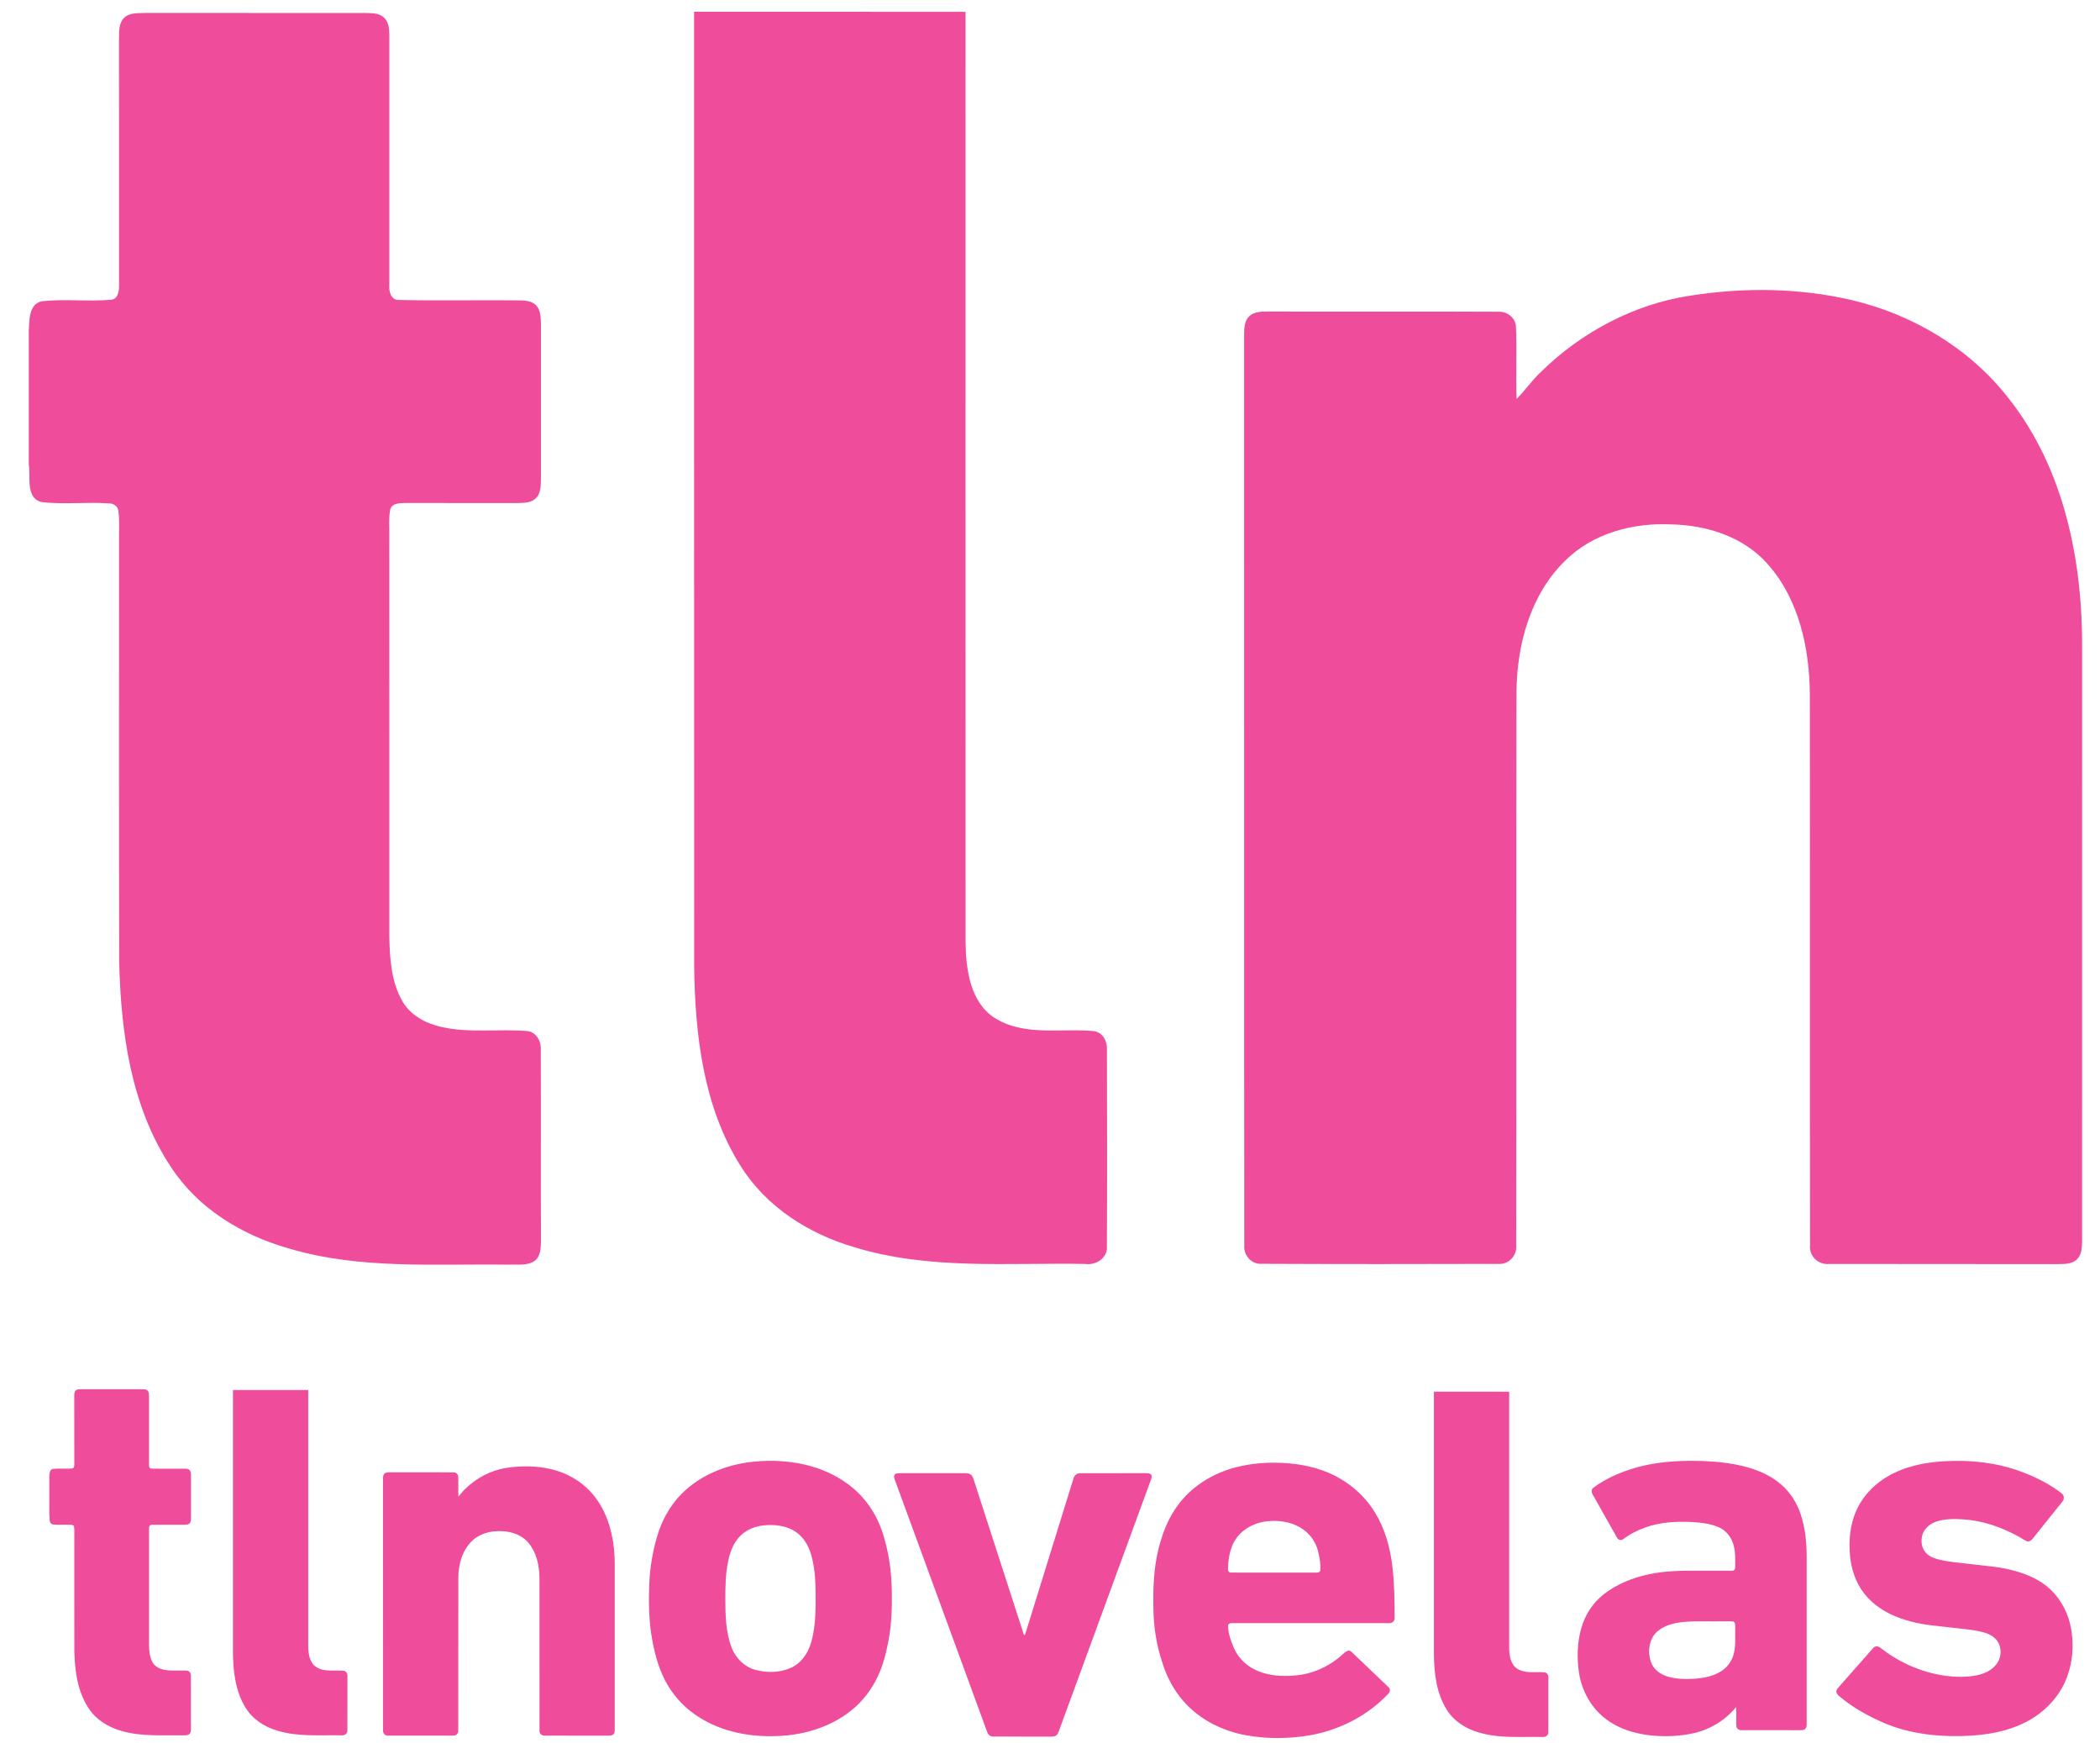
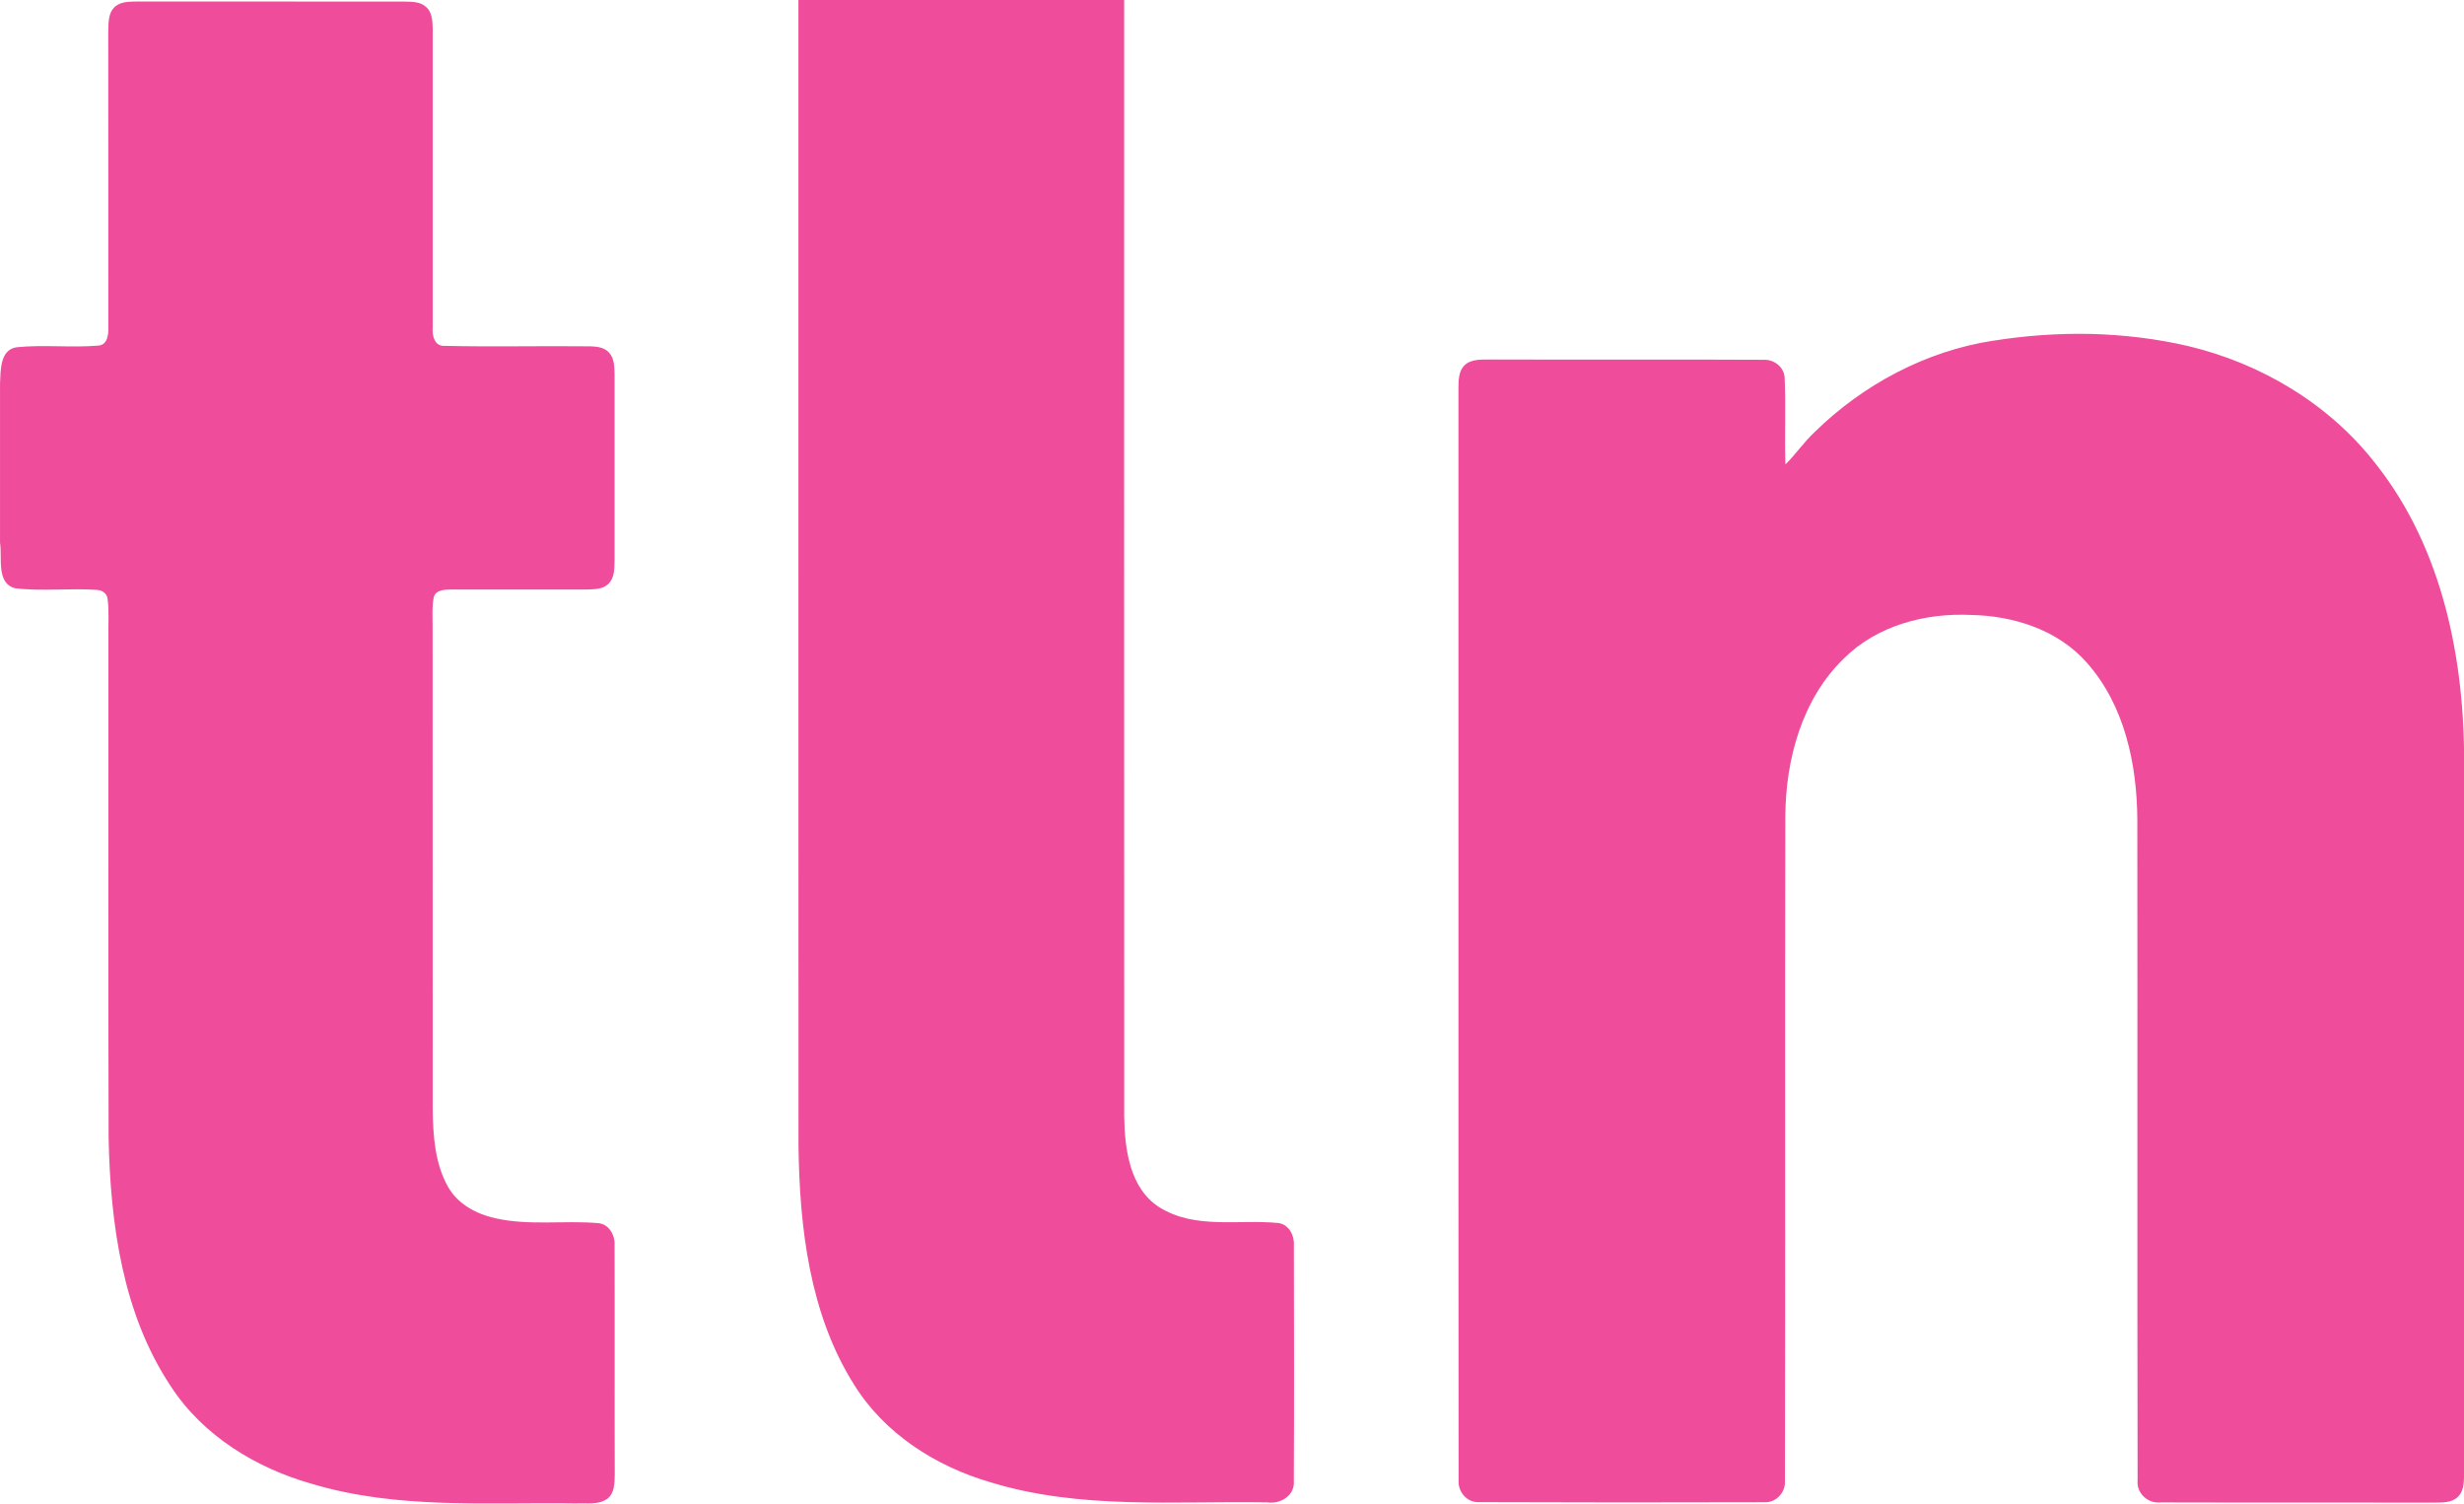
- <svg xmlns="http://www.w3.org/2000/svg" width="100" height="83" viewBox="0 0 26.458 21.96" version="1.1" id="svg8" xml:space="preserve">
+ <svg xmlns="http://www.w3.org/2000/svg" width="100" height="61.02" viewBox="0 0 26.458 16.145" version="1.1" id="svg8" xml:space="preserve">
  <defs id="defs2" />
-   <path id="path3" style="fill:#ef4c9b;fill-opacity:1;stroke-width:5.917" d="m 32.191,-83.879 c 0.005,15.475 -0.003,30.95 0.004,46.426 0.044,3.31 0.449,6.79 2.24,9.643 1.238,2.006 3.324,3.327 5.537,3.973 3.634,1.116 7.469,0.751 11.209,0.816 0.527,0.079 1.121,-0.271 1.074,-0.867 0.016,-3.182 0.007,-6.363 0.002,-9.545 0.026,-0.402 -0.206,-0.844 -0.629,-0.902 -1.599,-0.158 -3.364,0.269 -4.814,-0.633 -1.206,-0.767 -1.41,-2.359 -1.428,-3.678 -0.006,-15.078 -0.002,-30.155 -0.002,-45.232 z m -26.729,0.059 c -0.331,0.013 -0.718,-0.018 -0.975,0.236 v 0.002 c -0.266,0.256 -0.236,0.656 -0.248,0.994 0.007,3.989 -0.001,7.974 0.002,11.963 0.01,0.287 -0.032,0.719 -0.398,0.744 -1.103,0.094 -2.217,-0.046 -3.318,0.066 -0.676,0.105 -0.643,0.943 -0.67,1.465 v 6.453 c 0.099,0.584 -0.171,1.653 0.617,1.846 1.1,0.133 2.218,-0.015 3.322,0.068 0.188,0.01 0.376,0.133 0.41,0.332 0.077,0.516 0.024,1.042 0.037,1.562 0.004,6.777 -0.01,13.553 0.008,20.33 0.075,3.459 0.567,7.094 2.516,10.027 1.307,2.01 3.451,3.312 5.707,3.951 3.475,1.043 7.135,0.743 10.711,0.795 0.418,-0.024 0.894,0.073 1.26,-0.186 0.3,-0.229 0.299,-0.641 0.305,-0.984 -0.011,-3.092 0.005,-6.185 -0.008,-9.277 0.025,-0.415 -0.226,-0.872 -0.67,-0.906 -1.385,-0.118 -2.797,0.113 -4.166,-0.201 -0.753,-0.17 -1.508,-0.565 -1.9,-1.266 -0.537,-0.947 -0.609,-2.076 -0.625,-3.145 -0.003,-6.477 0.003,-12.955 -0.002,-19.432 0.009,-0.441 -0.038,-0.887 0.049,-1.322 0.108,-0.305 0.471,-0.291 0.732,-0.299 1.822,0 3.645,-0.001 5.469,0.002 0.289,-0.013 0.619,-3.04e-4 0.85,-0.211 0.282,-0.248 0.263,-0.66 0.271,-1.002 -0.004,-2.494 -0.003,-4.988 0,-7.482 -0.01,-0.303 -7.71e-4,-0.649 -0.215,-0.891 -0.188,-0.22 -0.493,-0.256 -0.762,-0.264 -1.971,-0.023 -3.941,0.024 -5.91,-0.02 -0.409,0.025 -0.513,-0.428 -0.482,-0.752 v -12.117 c -0.007,-0.303 -0.024,-0.656 -0.273,-0.867 -0.233,-0.211 -0.567,-0.201 -0.859,-0.211 -3.595,0 -7.188,6.29e-4 -10.783,-0.004 z m 79.084,13.469 c -1.328,-0.031 -2.66,0.066 -3.969,0.275 l -0.002,-0.002 c -2.721,0.421 -5.264,1.775 -7.232,3.709 -0.431,0.4 -0.758,0.896 -1.178,1.307 -0.039,-1.166 0.022,-2.334 -0.029,-3.5 -0.015,-0.447 -0.431,-0.759 -0.854,-0.738 -3.692,-0.018 -7.384,8.17e-4 -11.076,-0.01 -0.354,0.006 -0.765,-0.031 -1.043,0.238 -0.235,0.239 -0.237,0.599 -0.24,0.914 0.008,14.747 -0.007,29.494 0.008,44.24 -0.038,0.477 0.347,0.915 0.828,0.891 3.849,0.017 7.698,0.016 11.547,0.004 0.475,0.028 0.875,-0.395 0.84,-0.873 0.022,-8.971 -0.005,-17.943 0.016,-26.914 0.016,-2.315 0.679,-4.754 2.371,-6.395 1.346,-1.34 3.303,-1.846 5.15,-1.76 1.72,0.034 3.521,0.599 4.691,1.934 1.527,1.722 2.035,4.112 2.045,6.367 0.012,8.915 -0.006,17.833 0.01,26.748 -0.052,0.528 0.419,0.95 0.926,0.896 3.698,0.009 7.395,-0.001 11.094,0.008 0.323,-0.009 0.702,0.015 0.953,-0.234 0.221,-0.208 0.242,-0.532 0.248,-0.816 0.003,-9.564 -0.001,-19.129 0.002,-28.693 0.049,-4.334 -0.843,-8.899 -3.582,-12.348 -1.881,-2.416 -4.635,-4.053 -7.576,-4.754 -1.295,-0.304 -2.619,-0.463 -3.947,-0.494 z M 2.404,-16.932 c -0.091,0.004 -0.198,-0.006 -0.27,0.064 -0.073,0.071 -0.065,0.182 -0.068,0.275 0.002,1.103 0.001,2.206 0.002,3.309 0.003,0.079 -0.01,0.198 -0.111,0.205 -0.305,0.026 -0.613,-0.013 -0.918,0.018 -0.187,0.029 -0.178,0.262 -0.186,0.406 v 1.785 c 0.027,0.162 -0.046,0.456 0.172,0.51 0.304,0.037 0.613,-0.004 0.918,0.02 0.052,0.003 0.104,0.037 0.113,0.092 0.021,0.143 0.008,0.288 0.012,0.432 0.001,1.874 -0.003,3.747 0.002,5.621 0.021,0.957 0.156,1.96 0.695,2.771 0.361,0.556 0.954,0.917 1.578,1.094 0.961,0.288 1.972,0.204 2.961,0.219 0.116,-0.007 0.246,0.021 0.348,-0.051 0.083,-0.063 0.084,-0.178 0.086,-0.273 C 7.736,-1.29 7.738,-2.145 7.734,-3 7.741,-3.115 7.674,-3.24 7.551,-3.25 7.168,-3.283 6.777,-3.218 6.398,-3.305 6.19,-3.352 5.982,-3.462 5.873,-3.656 5.724,-3.918 5.704,-4.23 5.699,-4.525 c -8.165e-4,-1.791 0.001,-3.582 0,-5.373 0.002,-0.122 -0.01,-0.245 0.014,-0.365 0.03,-0.084 0.131,-0.08 0.203,-0.082 0.504,0 1.008,-4.13e-4 1.512,0 0.08,-0.004 0.171,-3.32e-4 0.234,-0.059 0.078,-0.069 0.074,-0.183 0.076,-0.277 -0.001,-0.69 -8.164e-4,-1.379 0,-2.068 -0.003,-0.084 -0.001,-0.179 -0.061,-0.246 -0.052,-0.061 -0.137,-0.072 -0.211,-0.074 -0.545,-0.006 -1.09,0.008 -1.635,-0.004 -0.113,0.007 -0.141,-0.119 -0.133,-0.209 v -3.35 c -0.002,-0.084 -0.007,-0.182 -0.076,-0.24 -0.065,-0.058 -0.155,-0.056 -0.236,-0.059 -0.994,4.14e-4 -1.988,0.001 -2.982,0 z m 7.375,0.039 c 9.797e-4,4.259 -0.002,8.52 0,12.779 0.012,0.918 0.124,1.883 0.621,2.674 0.343,0.556 0.922,0.923 1.535,1.102 1.008,0.309 2.072,0.208 3.109,0.227 0.146,0.022 0.31,-0.075 0.297,-0.24 0.004,-0.882 0.003,-1.764 0.002,-2.646 0.007,-0.112 -0.059,-0.234 -0.176,-0.25 -0.443,-0.044 -0.932,0.074 -1.334,-0.176 -0.334,-0.213 -0.392,-0.654 -0.396,-1.02 -0.001,-4.149 -8.2e-5,-8.3 0,-12.449 z m 58.369,0.08 c 0.001,4.259 -0.002,8.52 0,12.779 0.012,0.918 0.124,1.883 0.621,2.674 0.343,0.556 0.922,0.923 1.535,1.102 1.008,0.31 2.072,0.208 3.109,0.227 0.146,0.022 0.31,-0.075 0.297,-0.24 0.004,-0.882 0.003,-1.764 0.002,-2.646 0.007,-0.112 -0.059,-0.236 -0.176,-0.252 -0.443,-0.044 -0.932,0.074 -1.334,-0.176 -0.334,-0.213 -0.392,-0.652 -0.396,-1.018 -0.001,-4.149 -0.001,-8.3 0,-12.449 z m 12.338,3.363 c -0.937,0.012 -1.883,0.115 -2.777,0.408 -0.64,0.208 -1.261,0.49 -1.805,0.893 -0.114,0.079 -0.102,0.239 -0.033,0.344 0.391,0.695 0.78,1.391 1.174,2.084 0.054,0.117 0.209,0.157 0.309,0.07 0.327,-0.245 0.694,-0.43 1.078,-0.564 0.723,-0.263 1.503,-0.298 2.264,-0.262 0.436,0.027 0.883,0.074 1.289,0.25 0.324,0.138 0.575,0.426 0.691,0.76 0.142,0.388 0.115,0.809 0.111,1.215 0.007,0.097 -0.089,0.155 -0.174,0.143 -0.586,0.002 -1.172,-8.264e-4 -1.758,0 -0.738,-0.008 -1.483,0.011 -2.209,0.162 -0.81,0.164 -1.604,0.477 -2.26,0.994 -0.519,0.411 -0.896,0.995 -1.076,1.635 -0.198,0.697 -0.217,1.438 -0.113,2.152 0.13,0.883 0.594,1.723 1.305,2.26 0.619,0.476 1.387,0.706 2.15,0.797 0.714,0.075 1.444,0.047 2.146,-0.111 0.79,-0.186 1.523,-0.628 2.037,-1.266 0.02,0.306 -0.005,0.612 0.012,0.918 0.002,0.13 0.129,0.217 0.25,0.207 0.94,0.003 1.88,-5.261e-4 2.82,0.002 0.09,-0.003 0.194,0.007 0.27,-0.057 0.066,-0.056 0.076,-0.149 0.078,-0.23 4.08e-4,-2.715 4.08e-4,-5.43 0,-8.145 -4.08e-4,-0.7 -0.07,-1.409 -0.295,-2.074 -0.182,-0.545 -0.498,-1.045 -0.928,-1.422 -0.555,-0.491 -1.26,-0.769 -1.971,-0.932 -0.847,-0.19 -1.72,-0.238 -2.586,-0.23 z m 13.361,0.004 c -0.324,-0.008 -0.647,-0.002 -0.969,0.018 -1.093,0.071 -2.218,0.34 -3.104,1.023 -0.468,0.359 -0.858,0.83 -1.098,1.375 -0.306,0.687 -0.374,1.459 -0.303,2.203 0.063,0.651 0.278,1.299 0.682,1.816 0.398,0.515 0.954,0.886 1.549,1.129 0.64,0.264 1.326,0.39 2.012,0.459 0.596,0.072 1.195,0.123 1.789,0.209 0.363,0.07 0.768,0.134 1.039,0.414 0.319,0.322 0.318,0.882 0.045,1.232 -0.231,0.304 -0.593,0.47 -0.957,0.541 -0.511,0.1 -1.039,0.087 -1.553,0.02 -1.134,-0.163 -2.218,-0.641 -3.121,-1.352 -0.104,-0.091 -0.274,-0.108 -0.365,0.01 -0.56,0.632 -1.116,1.27 -1.676,1.902 -0.054,0.063 -0.119,0.132 -0.109,0.223 0.006,0.085 0.068,0.151 0.131,0.203 0.563,0.478 1.203,0.856 1.869,1.166 1.279,0.627 2.721,0.812 4.129,0.779 1.132,-0.03 2.297,-0.218 3.293,-0.793 0.624,-0.364 1.165,-0.883 1.527,-1.516 0.536,-0.943 0.657,-2.101 0.408,-3.152 -0.172,-0.708 -0.569,-1.361 -1.131,-1.82 -0.509,-0.41 -1.13,-0.648 -1.758,-0.799 -0.645,-0.158 -1.31,-0.198 -1.967,-0.281 -0.485,-0.062 -0.976,-0.09 -1.453,-0.201 -0.25,-0.062 -0.515,-0.139 -0.693,-0.338 -0.225,-0.239 -0.265,-0.611 -0.162,-0.914 0.107,-0.306 0.387,-0.519 0.686,-0.615 0.415,-0.135 0.858,-0.127 1.289,-0.102 0.925,0.057 1.82,0.368 2.635,0.805 0.151,0.076 0.285,0.182 0.439,0.252 0.118,0.049 0.236,-0.03 0.305,-0.125 0.48,-0.601 0.965,-1.198 1.443,-1.801 0.098,-0.112 0.084,-0.297 -0.033,-0.389 -0.591,-0.462 -1.269,-0.797 -1.967,-1.057 -0.911,-0.344 -1.881,-0.501 -2.852,-0.525 z m -57.498,0.006 c -0.367,-0.02 -0.736,-0.013 -1.1,0.016 -1.259,0.095 -2.521,0.538 -3.475,1.395 -0.596,0.534 -1.034,1.234 -1.297,1.992 -0.281,0.84 -0.431,1.723 -0.467,2.609 -0.03,0.797 -0.018,1.599 0.098,2.389 0.126,0.791 0.313,1.588 0.693,2.297 0.336,0.634 0.819,1.186 1.402,1.598 1.099,0.784 2.468,1.097 3.799,1.074 1.357,-0.007 2.749,-0.383 3.824,-1.246 0.545,-0.436 0.985,-1.003 1.283,-1.637 0.258,-0.536 0.406,-1.117 0.52,-1.699 0.153,-0.789 0.187,-1.598 0.174,-2.4 -0.01,-0.581 -0.053,-1.161 -0.158,-1.732 -0.127,-0.681 -0.305,-1.362 -0.633,-1.975 -0.36,-0.69 -0.9,-1.28 -1.547,-1.705 -0.926,-0.618 -2.016,-0.914 -3.117,-0.975 z m 23.684,0.086 c -0.441,0.017 -0.881,0.07 -1.312,0.168 -1.157,0.258 -2.258,0.882 -2.982,1.844 -0.505,0.655 -0.802,1.446 -0.996,2.246 -0.227,0.968 -0.252,1.969 -0.225,2.959 0.022,0.843 0.159,1.685 0.428,2.484 0.212,0.684 0.548,1.333 1.02,1.871 0.785,0.908 1.91,1.465 3.074,1.672 1.038,0.186 2.107,0.169 3.145,-0.014 1.412,-0.262 2.761,-0.955 3.752,-2.014 0.094,-0.083 0.096,-0.237 0,-0.318 -0.571,-0.552 -1.153,-1.093 -1.725,-1.645 -0.057,-0.05 -0.106,-0.126 -0.189,-0.125 -0.125,0.004 -0.218,0.097 -0.305,0.176 -0.644,0.59 -1.478,0.972 -2.348,1.033 -0.586,0.048 -1.191,0.017 -1.742,-0.205 -0.527,-0.203 -0.976,-0.612 -1.205,-1.137 -0.142,-0.343 -0.279,-0.704 -0.279,-1.082 0.007,-0.102 0.117,-0.129 0.201,-0.121 2.533,0 5.065,8.264e-4 7.598,0 0.145,0.017 0.308,-0.083 0.295,-0.246 0.003,-0.821 -0.013,-1.644 -0.102,-2.461 -0.104,-0.923 -0.351,-1.844 -0.834,-2.641 -0.579,-0.964 -1.506,-1.697 -2.555,-2.07 -0.867,-0.313 -1.797,-0.407 -2.713,-0.375 z m -35.877,0.174 c -0.367,-0.009 -0.736,0.016 -1.098,0.074 -0.752,0.117 -1.454,0.493 -1.998,1.027 -0.119,0.111 -0.21,0.248 -0.326,0.361 -0.011,-0.322 0.006,-0.646 -0.008,-0.969 -0.004,-0.124 -0.12,-0.211 -0.236,-0.205 -1.021,-0.005 -2.042,9.39e-4 -3.062,-0.002 -0.098,0.002 -0.212,-0.008 -0.289,0.066 -0.065,0.066 -0.066,0.165 -0.066,0.252 0.002,4.077 -0.002,8.155 0.002,12.232 -0.011,0.132 0.095,0.255 0.229,0.248 1.064,0.004 2.129,0.003 3.193,0 0.131,0.008 0.242,-0.11 0.232,-0.242 0.006,-2.48 -0.002,-4.961 0.004,-7.441 0.004,-0.64 0.188,-1.314 0.656,-1.768 0.372,-0.371 0.913,-0.51 1.424,-0.486 0.476,0.009 0.973,0.164 1.297,0.533 0.422,0.476 0.564,1.138 0.566,1.762 0.003,2.465 -0.003,4.931 0.002,7.396 -0.014,0.146 0.116,0.261 0.256,0.246 1.023,0.002 2.046,-5.2609e-4 3.068,0.002 0.089,-0.002 0.194,0.005 0.264,-0.064 0.061,-0.057 0.067,-0.146 0.068,-0.225 4.09e-4,-2.644 -4.08e-4,-5.289 0,-7.934 0.013,-1.198 -0.233,-2.46 -0.99,-3.414 -0.52,-0.668 -1.283,-1.121 -2.096,-1.314 -0.358,-0.084 -0.725,-0.128 -1.092,-0.137 z m 18.111,0.33 c -0.102,0.005 -0.218,-0.015 -0.307,0.049 -0.076,0.063 -0.049,0.172 -0.02,0.252 1.5,4.095 2.999,8.192 4.5,12.287 0.039,0.119 0.148,0.214 0.275,0.211 0.954,0.005 1.91,7.1352e-4 2.865,0.002 0.107,0.006 0.221,-0.034 0.279,-0.131 0.062,-0.106 0.091,-0.228 0.137,-0.342 1.469,-4.012 2.939,-8.023 4.408,-12.035 0.023,-0.071 0.047,-0.162 -0.004,-0.227 -0.062,-0.07 -0.164,-0.063 -0.248,-0.066 -1.063,0.002 -2.125,-9.4e-4 -3.188,0.002 -0.161,-0.011 -0.302,0.11 -0.338,0.266 -0.77,2.484 -1.541,4.968 -2.309,7.453 -0.024,0.052 -0.023,0.132 -0.092,0.146 -0.804,-2.485 -1.609,-4.968 -2.412,-7.453 -0.041,-0.116 -0.063,-0.251 -0.158,-0.336 -0.076,-0.07 -0.184,-0.079 -0.281,-0.078 -1.036,4.13e-4 -2.073,8.26e-4 -3.109,0 z m 18.27,2.322 c 0.513,0.026 1.024,0.188 1.414,0.535 0.3,0.264 0.51,0.631 0.588,1.025 0.058,0.276 0.111,0.561 0.086,0.844 -0.014,0.095 -0.123,0.11 -0.199,0.105 -1.374,-0.002 -2.747,0.001 -4.121,-0.002 -0.106,0.017 -0.181,-0.082 -0.164,-0.182 0.007,-0.41 0.068,-0.83 0.24,-1.205 0.296,-0.64 0.967,-1.032 1.646,-1.104 0.168,-0.02 0.339,-0.026 0.51,-0.018 z m -24.535,0.199 c 0.444,0.013 0.888,0.126 1.238,0.41 0.405,0.324 0.617,0.831 0.715,1.332 0.156,0.705 0.143,1.432 0.141,2.15 -0.005,0.612 -0.047,1.229 -0.219,1.818 -0.146,0.522 -0.487,1.01 -0.988,1.232 -0.536,0.236 -1.155,0.246 -1.715,0.096 -0.536,-0.145 -0.968,-0.574 -1.164,-1.094 -0.279,-0.745 -0.299,-1.555 -0.301,-2.342 0.002,-0.622 0.007,-1.251 0.143,-1.861 0.077,-0.388 0.213,-0.773 0.465,-1.082 0.3,-0.382 0.771,-0.593 1.244,-0.643 0.145,-0.015 0.293,-0.022 0.441,-0.018 z m 45.213,4.676 c 0.329,7.232e-4 0.658,0.008 0.986,0.002 0.162,0.005 0.326,-0.01 0.488,0.01 0.125,0.027 0.097,0.185 0.102,0.281 -0.016,0.449 0.046,0.909 -0.086,1.346 -0.097,0.326 -0.314,0.612 -0.6,0.791 -0.396,0.25 -0.868,0.335 -1.326,0.365 -0.447,0.023 -0.908,0.017 -1.336,-0.131 -0.287,-0.099 -0.557,-0.289 -0.695,-0.568 -0.257,-0.541 -0.169,-1.293 0.332,-1.662 0.331,-0.251 0.745,-0.348 1.148,-0.396 0.328,-0.032 0.657,-0.038 0.986,-0.037 z" transform="matrix(0.259227,0,0,0.2592271,0.400114,21.89198)" />
+   <path id="path3" style="fill:#ef4c9b;fill-opacity:1;stroke-width:1.569" d="m 8.573,0 c 0.001,4.103 -8.75e-4,8.205 0.001,12.308 0.012,0.877 0.119,1.8 0.594,2.556 0.328,0.532 0.881,0.882 1.468,1.053 0.963,0.296 1.98,0.199 2.972,0.216 0.14,0.021 0.297,-0.072 0.285,-0.23 0.004,-0.843 0.002,-1.687 5.31e-4,-2.531 0.007,-0.107 -0.055,-0.224 -0.167,-0.239 -0.424,-0.042 -0.892,0.071 -1.276,-0.168 -0.32,-0.203 -0.374,-0.625 -0.379,-0.975 C 12.07,7.995 12.071,3.997 12.071,0 Z M 1.487,0.016 C 1.399,0.019 1.296,0.011 1.228,0.078 v 5.3024e-4 C 1.158,0.146 1.166,0.253 1.162,0.342 1.164,1.4 1.162,2.456 1.163,3.514 1.166,3.59 1.154,3.704 1.057,3.711 0.765,3.736 0.47,3.699 0.178,3.729 -0.002,3.756 0.007,3.979 0,4.117 v 1.711 c 0.026,0.155 -0.045,0.438 0.164,0.489 0.292,0.035 0.588,-0.004 0.881,0.018 0.05,0.003 0.1,0.035 0.109,0.088 0.02,0.137 0.006,0.276 0.01,0.414 0.001,1.797 -0.003,3.593 0.002,5.39 0.02,0.917 0.15,1.881 0.667,2.658 0.346,0.533 0.915,0.878 1.513,1.048 0.921,0.277 1.892,0.197 2.84,0.211 0.111,-0.006 0.237,0.019 0.334,-0.049 0.08,-0.061 0.079,-0.17 0.081,-0.261 -0.003,-0.82 0.001,-1.64 -0.002,-2.46 0.007,-0.11 -0.06,-0.231 -0.178,-0.24 C 6.053,13.103 5.678,13.164 5.315,13.081 5.116,13.036 4.916,12.931 4.811,12.745 4.669,12.494 4.65,12.195 4.646,11.912 4.645,10.195 4.646,8.477 4.645,6.76 c 0.002,-0.117 -0.01,-0.235 0.013,-0.351 0.029,-0.081 0.125,-0.077 0.194,-0.079 0.483,0 0.966,-3.446e-4 1.45,5.303e-4 0.077,-0.004 0.164,-8.06e-5 0.225,-0.056 0.075,-0.066 0.07,-0.175 0.072,-0.266 -0.001,-0.661 -8.748e-4,-1.322 0,-1.984 C 6.597,3.945 6.599,3.854 6.542,3.789 6.493,3.731 6.412,3.721 6.341,3.719 5.818,3.713 5.296,3.726 4.774,3.714 4.665,3.721 4.638,3.601 4.646,3.515 V 0.302 C 4.644,0.222 4.639,0.128 4.573,0.073 4.511,0.017 4.423,0.019 4.345,0.017 c -0.953,0 -1.906,1.6676e-4 -2.859,-0.001 z M 22.453,3.586 c -0.352,-0.008 -0.705,0.018 -1.052,0.073 l -5.29e-4,-5.302e-4 c -0.721,0.112 -1.396,0.471 -1.917,0.983 -0.114,0.106 -0.201,0.237 -0.312,0.346 -0.01,-0.309 0.006,-0.619 -0.008,-0.928 -0.004,-0.118 -0.114,-0.201 -0.226,-0.196 -0.979,-0.005 -1.958,2.166e-4 -2.936,-0.003 -0.094,0.002 -0.203,-0.008 -0.277,0.063 -0.062,0.063 -0.063,0.159 -0.064,0.242 0.002,3.91 -0.002,7.819 0.002,11.729 -0.01,0.126 0.092,0.243 0.22,0.236 1.02,0.004 2.041,0.004 3.061,0.001 0.126,0.008 0.232,-0.105 0.223,-0.231 0.006,-2.378 -0.001,-4.757 0.004,-7.135 0.004,-0.614 0.18,-1.26 0.629,-1.695 0.357,-0.355 0.876,-0.49 1.365,-0.467 0.456,0.009 0.933,0.159 1.244,0.513 0.405,0.456 0.539,1.09 0.542,1.688 0.003,2.364 -0.002,4.728 0.003,7.091 -0.014,0.14 0.111,0.252 0.245,0.238 0.981,0.003 1.961,-3.45e-4 2.941,0.002 0.086,-0.002 0.186,0.004 0.253,-0.062 0.059,-0.055 0.064,-0.141 0.066,-0.216 8.75e-4,-2.536 -3.44e-4,-5.072 5.3e-4,-7.607 C 26.471,7.102 26.234,5.892 25.508,4.978 25.01,4.337 24.279,3.903 23.5,3.717 23.156,3.637 22.805,3.595 22.453,3.586 Z" />
</svg>
